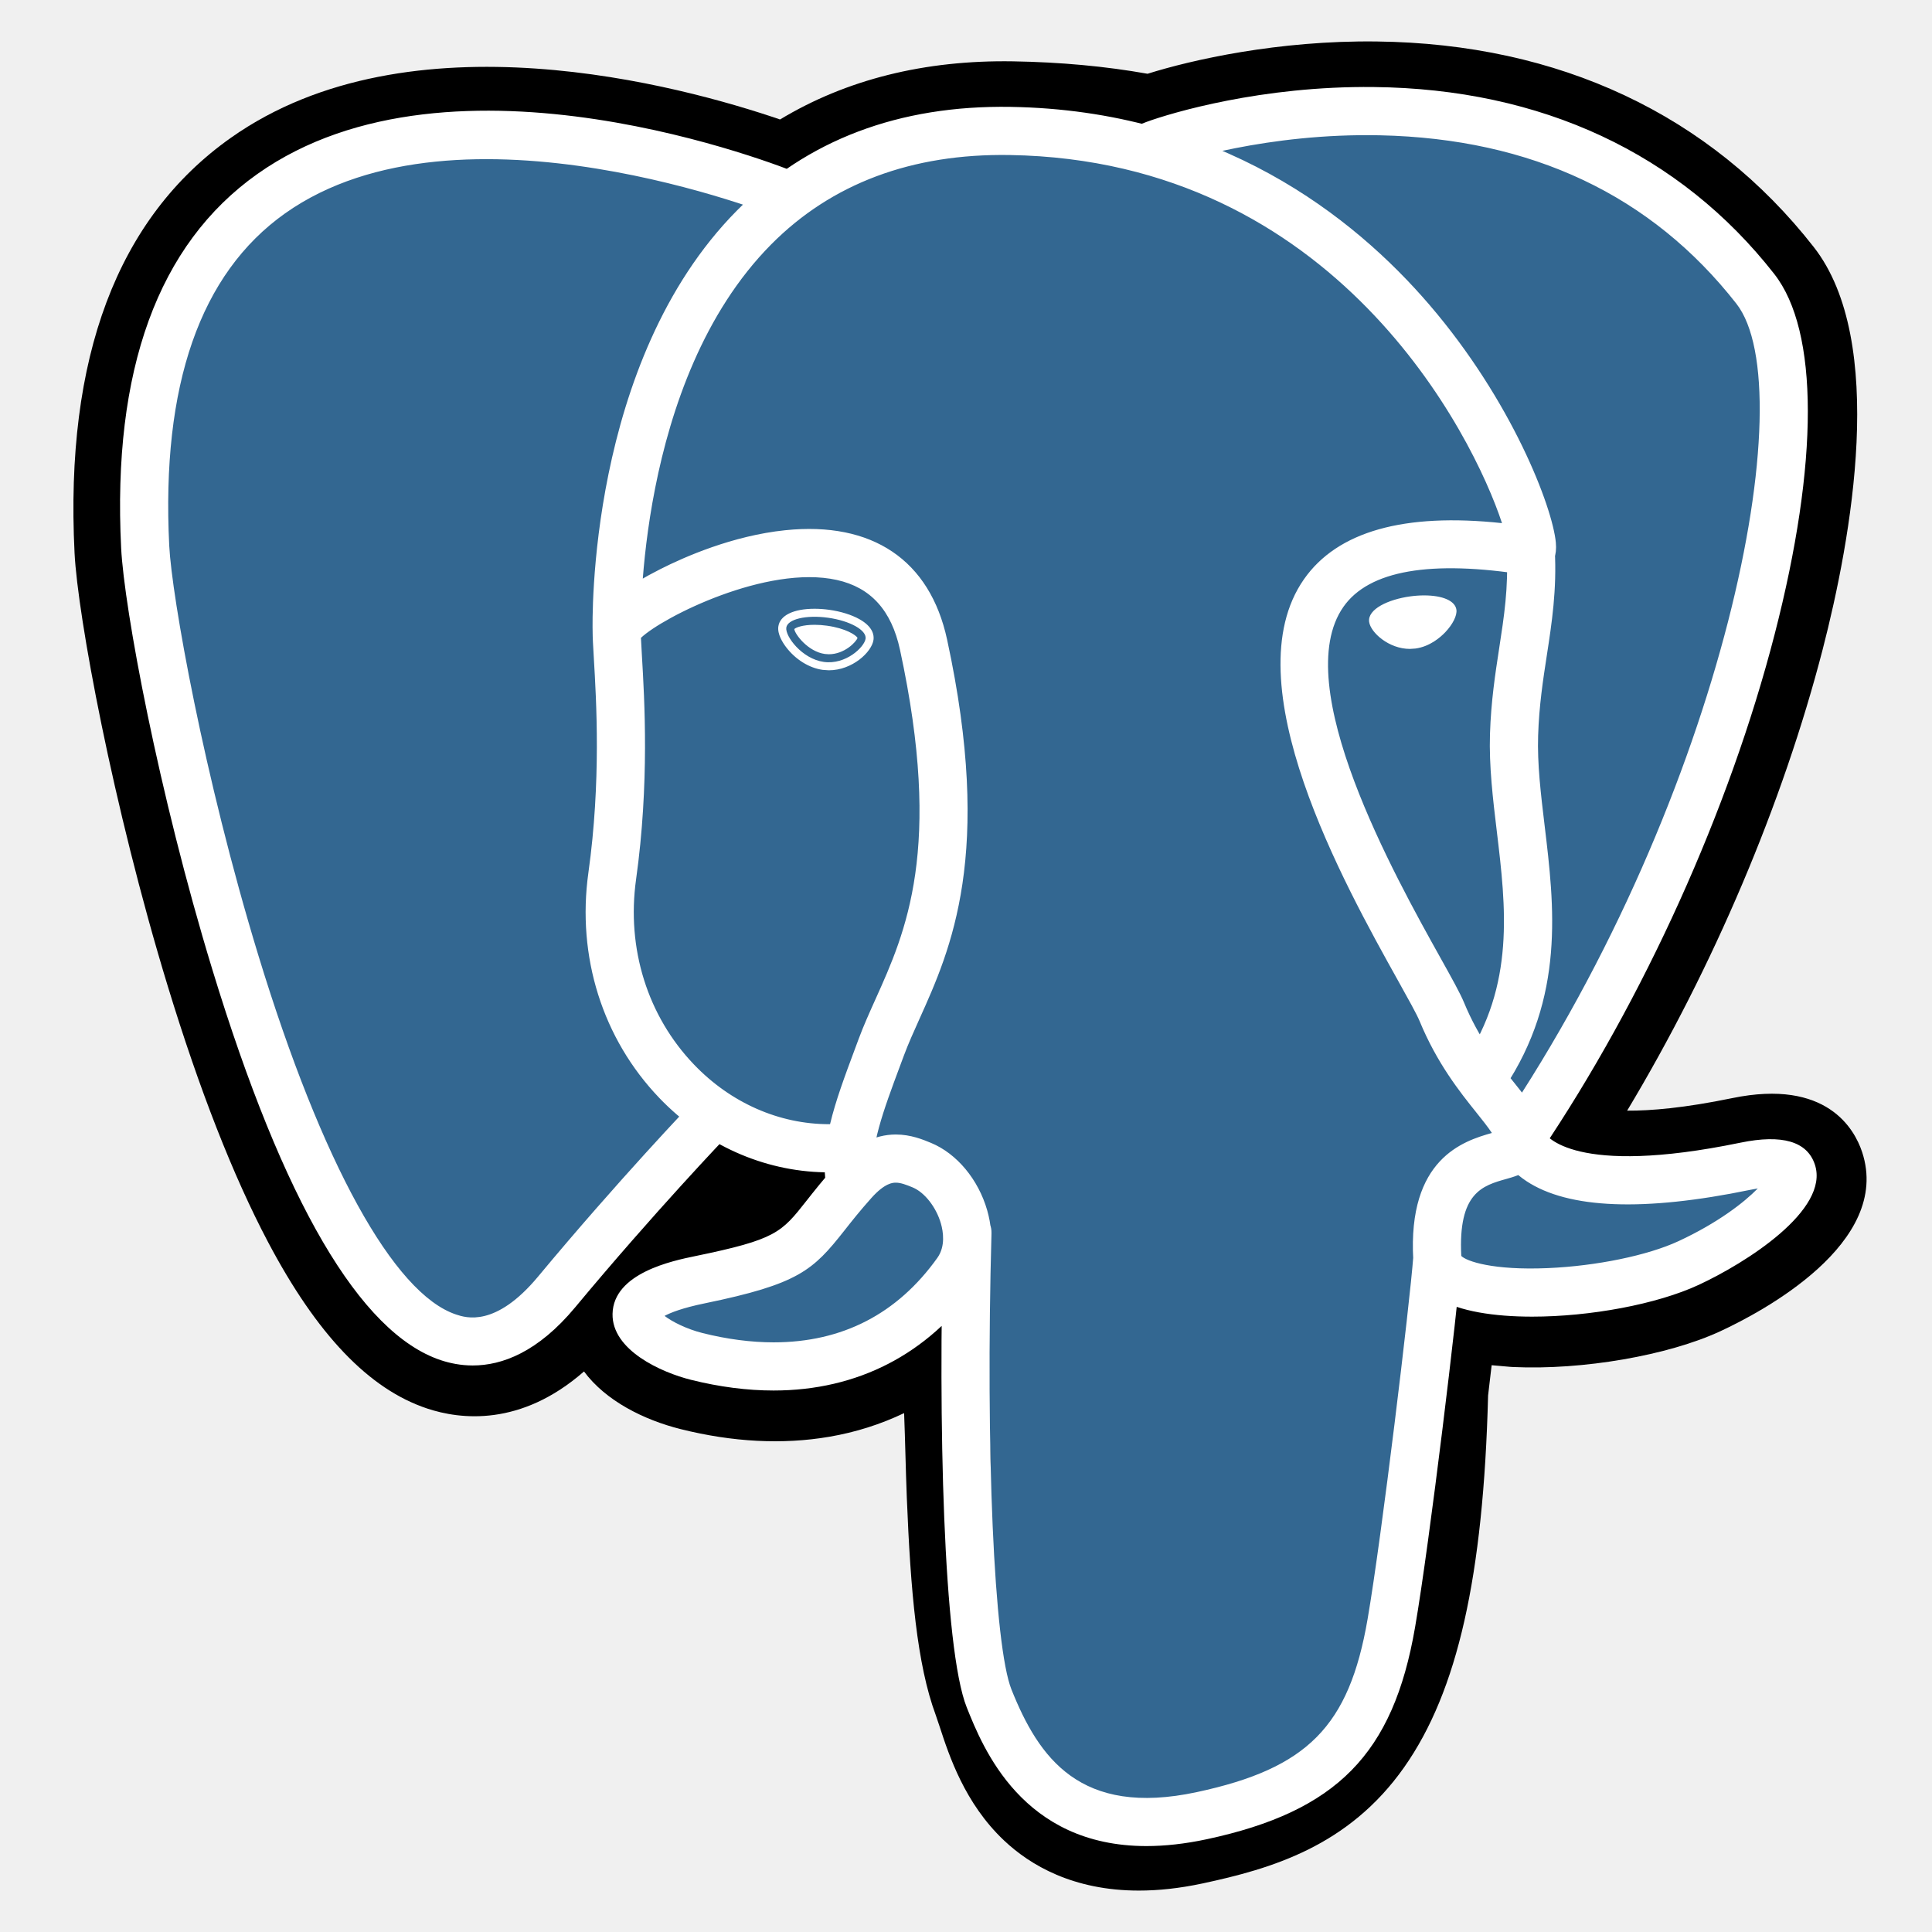
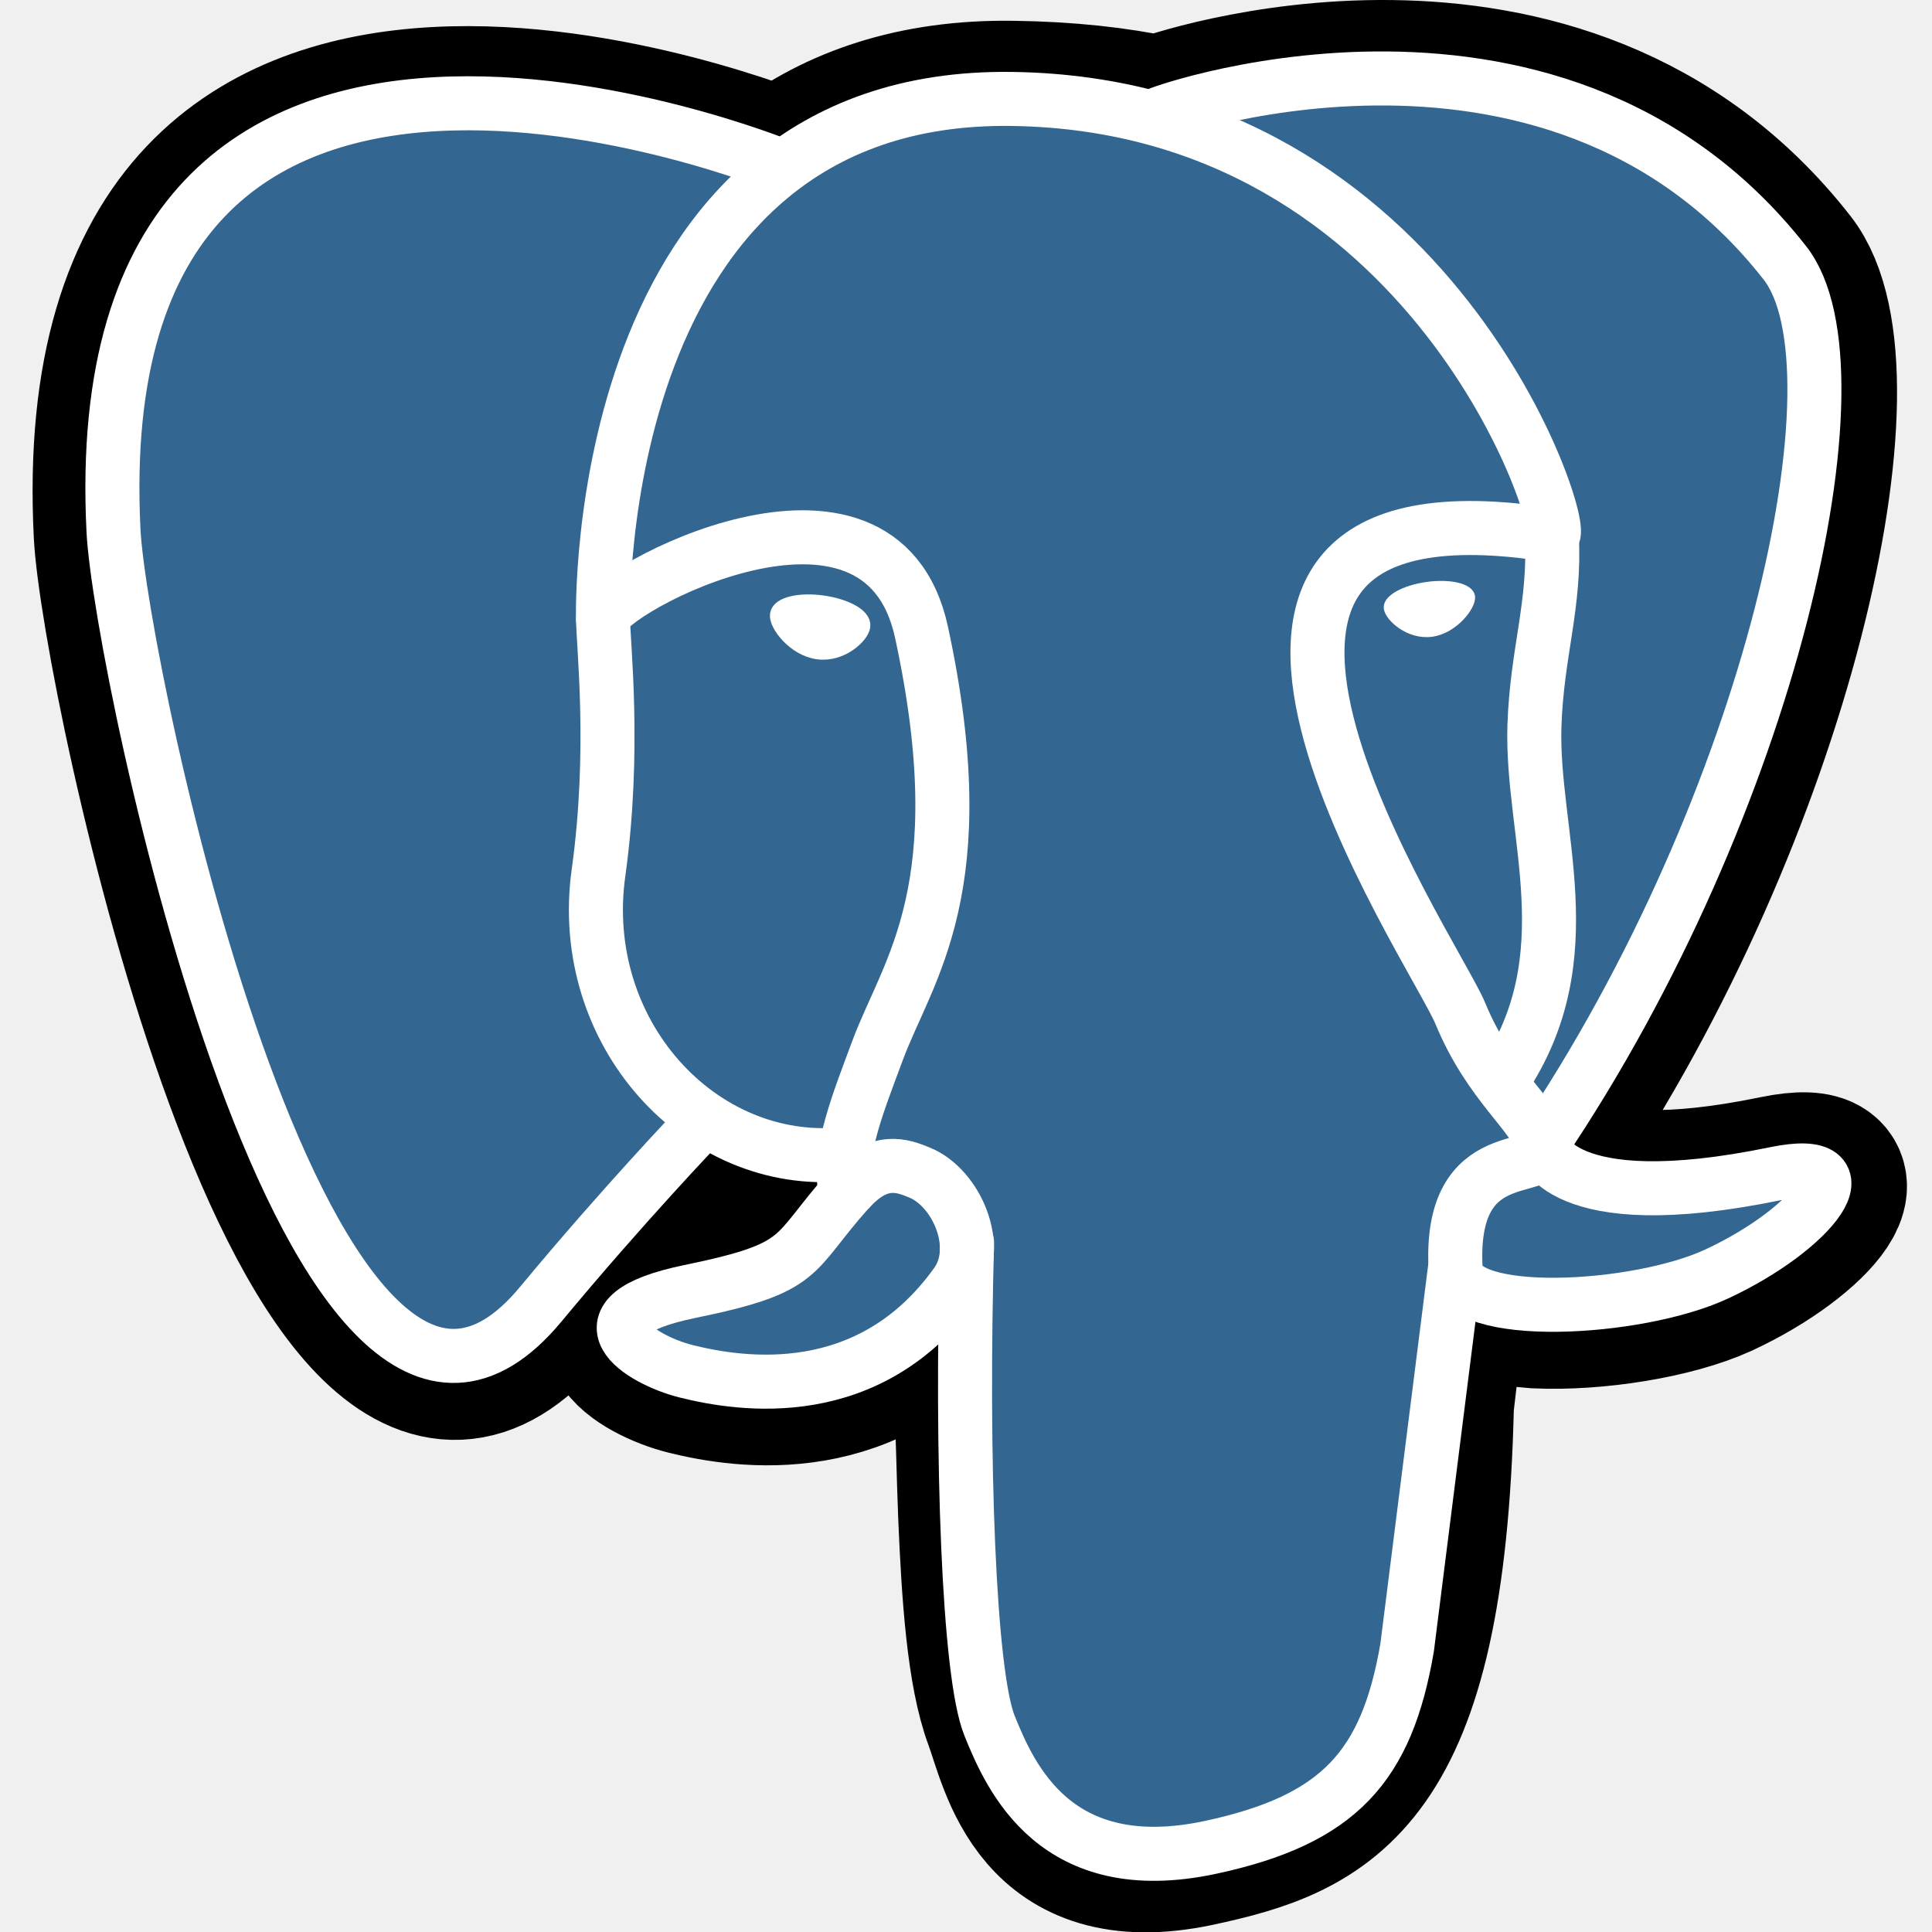
- <svg xmlns="http://www.w3.org/2000/svg" viewBox="0 0 128 128">
-   <path d="M93.809 92.112c.785-6.533.55-7.492 5.416-6.433l1.235.108c3.742.17 8.637-.602 11.513-1.938 6.191-2.873 9.861-7.668 3.758-6.409-13.924 2.873-14.881-1.842-14.881-1.842 14.703-21.815 20.849-49.508 15.543-56.287-14.47-18.489-39.517-9.746-39.936-9.52l-.134.025c-2.751-.571-5.83-.912-9.289-.968-6.301-.104-11.082 1.652-14.709 4.402 0 0-44.683-18.409-42.604 23.151.442 8.841 12.672 66.898 27.26 49.362 5.332-6.412 10.484-11.834 10.484-11.834 2.558 1.699 5.622 2.567 8.834 2.255l.249-.212c-.078.796-.044 1.575.099 2.497-3.757 4.199-2.653 4.936-10.166 6.482-7.602 1.566-3.136 4.355-.221 5.084 3.535.884 11.712 2.136 17.238-5.598l-.22.882c1.474 1.18 1.375 8.477 1.583 13.69.209 5.214.558 10.079 1.621 12.948 1.063 2.868 2.317 10.256 12.191 8.14 8.252-1.764 14.561-4.309 15.136-27.985" />
-   <path d="M75.458 125.256c-4.367 0-7.211-1.689-8.938-3.32-2.607-2.46-3.641-5.629-4.259-7.522l-.267-.79c-1.244-3.358-1.666-8.193-1.916-14.419-.038-.935-.064-1.898-.093-2.919-.021-.747-.047-1.684-.085-2.664-1.553.742-3.213 1.27-4.962 1.568-3.079.526-6.389.356-9.84-.507-2.435-.609-4.965-1.871-6.407-3.82-4.203 3.681-8.212 3.182-10.396 2.453-3.853-1.285-7.301-4.896-10.542-11.037-2.309-4.375-4.542-10.075-6.638-16.943-3.65-11.96-5.969-24.557-6.175-28.693-.648-12.945 2.837-22.203 10.356-27.514 11.861-8.378 29.832-3.451 36.384-1.214 4.402-2.653 9.581-3.944 15.433-3.851 3.143.051 6.136.327 8.916.823 2.9-.912 8.628-2.221 15.185-2.139 12.081.144 22.092 4.852 28.949 13.615 4.894 6.252 2.474 19.381.597 26.651-2.642 10.226-7.271 21.102-12.957 30.57 1.544.011 3.781-.174 6.961-.831 6.274-1.295 8.109 2.069 8.607 3.575 1.995 6.042-6.677 10.608-9.382 11.864-3.466 1.609-9.117 2.589-13.745 2.377l-.202-.013-1.216-.107-.12 1.014-.116.991c-.311 11.999-2.025 19.598-5.552 24.619-3.697 5.264-8.835 6.739-13.361 7.709-1.544.33-2.947.474-4.219.474zm-9.19-43.671c2.819 2.256 3.066 6.501 3.287 14.434.028.99.054 1.927.089 2.802.106 2.65.355 8.855 1.327 11.477.137.371.26.747.39 1.146 1.083 3.316 1.626 4.979 6.309 3.978 3.931-.843 5.952-1.599 7.534-3.851 2.299-3.274 3.585-9.86 3.821-19.575l4.783.116-4.75-.57.14-1.186c.455-3.91.783-6.734 3.396-8.602 2.097-1.498 4.486-1.353 6.389-1.01-2.091-1.58-2.669-3.433-2.823-4.193l-.399-1.965 1.121-1.663c6.457-9.58 11.781-21.354 14.609-32.304 2.906-11.251 2.02-17.226 1.134-18.356-11.729-14.987-32.068-8.799-34.192-8.097l-.359.194-1.8.335-.922-.191c-2.542-.528-5.366-.82-8.393-.869-4.756-.08-8.593 1.044-11.739 3.431l-2.183 1.655-2.533-1.043c-5.412-2.213-21.308-6.662-29.696-.721-4.656 3.298-6.777 9.76-6.305 19.207.156 3.119 2.275 14.926 5.771 26.377 4.831 15.825 9.221 21.082 11.054 21.693.32.108 1.15-.537 1.976-1.529 5.37-6.459 10.479-11.844 10.694-12.07l2.77-2.915 3.349 2.225c1.35.897 2.839 1.406 4.368 1.502l7.987-6.812-1.157 11.808c-.026.265-.039.626.065 1.296l.348 2.238-1.51 1.688-.174.196 4.388 2.025 1.836-2.301z" />
-   <path fill="#336791" d="M115.731 77.44c-13.925 2.873-14.882-1.842-14.882-1.842 14.703-21.816 20.849-49.51 15.545-56.287-14.47-18.488-39.519-9.745-39.937-9.518l-.135.024c-2.751-.571-5.83-.911-9.291-.967-6.301-.103-11.08 1.652-14.707 4.402 0 0-44.684-18.408-42.606 23.151.442 8.842 12.672 66.899 27.26 49.363 5.332-6.412 10.483-11.834 10.483-11.834 2.559 1.699 5.622 2.567 8.833 2.255l.25-.212c-.078.796-.042 1.575.1 2.497-3.758 4.199-2.654 4.936-10.167 6.482-7.602 1.566-3.136 4.355-.22 5.084 3.534.884 11.712 2.136 17.237-5.598l-.221.882c1.473 1.18 2.507 7.672 2.334 13.557-.174 5.885-.29 9.926.871 13.082 1.16 3.156 2.316 10.256 12.192 8.14 8.252-1.768 12.528-6.351 13.124-13.995.422-5.435 1.377-4.631 1.438-9.49l.767-2.3c.884-7.367.14-9.743 5.225-8.638l1.235.108c3.742.17 8.639-.602 11.514-1.938 6.19-2.871 9.861-7.667 3.758-6.408z" />
-   <path fill="#fff" d="M75.957 122.307c-8.232 0-10.84-6.519-11.907-9.185-1.562-3.907-1.899-19.069-1.551-31.503.024-.881.754-1.577 1.64-1.55.881.024 1.575.758 1.55 1.639-.401 14.341.168 27.337 1.324 30.229 1.804 4.509 4.54 8.453 12.275 6.796 7.343-1.575 10.093-4.359 11.318-11.46.94-5.449 2.799-20.951 3.028-24.01.066-.878.828-1.539 1.71-1.472.878.066 1.537.832 1.472 1.71-.239 3.185-2.089 18.657-3.065 24.315-1.446 8.387-5.185 12.191-13.794 14.037-1.463.313-2.792.453-4 .454zM31.321 90.466c-.785 0-1.498-.145-2.116-.35-5.347-1.784-10.44-10.492-15.138-25.885-3.576-11.717-5.842-23.947-6.041-27.922-.589-11.784 2.445-20.121 9.02-24.778 13.007-9.216 34.888-.44 35.813-.062.815.333 1.207 1.265.873 2.081-.333.815-1.265 1.206-2.08.874-.211-.086-21.193-8.492-32.768-.285-5.622 3.986-8.203 11.392-7.672 22.011.167 3.349 2.284 15.285 5.906 27.149 4.194 13.742 8.967 22.413 13.096 23.79.648.216 2.62.873 5.439-2.517 5.305-6.382 10.178-11.476 10.227-11.526.61-.636 1.62-.657 2.256-.047.636.61.658 1.62.048 2.255-.048.05-4.847 5.067-10.077 11.359-2.477 2.979-4.851 3.853-6.786 3.853zM100.75 77.021c-.307 0-.617-.088-.891-.272-.73-.493-.924-1.484-.431-2.215 14.863-22.055 20.08-48.704 15.612-54.414-5.624-7.186-13.565-10.939-23.604-11.156-7.433-.16-13.341 1.738-14.307 2.069l-.243.099c-.971.305-1.716-.227-1.997-.849-.333-.736-.06-1.606.631-2.025.046-.027.192-.089.429-.176l-.021.006.021-.007c1.641-.601 7.639-2.4 15.068-2.315 11.108.118 20.284 4.401 26.534 12.388 2.957 3.779 2.964 12.485.019 23.887-3.002 11.625-8.651 24.118-15.497 34.277-.306.457-.81.703-1.323.703zM101.51 87.231c-2.538 0-4.813-.358-6.175-1.174-1.4-.839-1.667-1.979-1.702-2.584-.382-6.71 3.32-7.878 5.208-8.411-.263-.398-.637-.866-1.024-1.349-1.101-1.376-2.609-3.26-3.771-6.078-.182-.44-.752-1.463-1.412-2.648-3.579-6.418-11.026-19.773-6.242-26.612 2.214-3.165 6.623-4.411 13.119-3.716-1.911-5.822-11.011-24.034-32.604-24.388-6.494-.108-11.82 1.889-15.822 5.93-8.96 9.049-8.636 25.422-8.631 25.586.023.881-.672 1.614-1.553 1.637-.881.028-1.613-.672-1.637-1.553-.02-.727-.354-17.909 9.554-27.916 4.637-4.683 10.741-6.995 18.142-6.874 13.814.227 22.706 7.25 27.732 13.101 5.479 6.377 8.165 13.411 8.386 15.759.165 1.746-1.088 2.095-1.341 2.147l-.576.013c-6.375-1.021-10.465-.312-12.156 2.104-3.639 5.201 3.406 17.834 6.414 23.229.768 1.376 1.322 2.371 1.576 2.985.988 2.396 2.277 4.006 3.312 5.3.911 1.138 1.7 2.125 1.982 3.283.131.23 1.99 2.98 13.021.703 2.765-.57 4.423-.083 4.93 1.45.997 3.015-4.597 6.532-7.694 7.97-2.775 1.29-7.204 2.106-11.036 2.106zm-4.696-4.021c.35.353 2.101.962 5.727.806 3.224-.138 6.624-.839 8.664-1.786 2.609-1.212 4.351-2.567 5.253-3.492l-.5.092c-7.053 1.456-12.042 1.262-14.828-.577-.199-.131-.378-.267-.54-.401-.302.119-.581.197-.78.253-1.58.443-3.214.902-2.996 5.105zM51.252 92.125c-1.752 0-3.596-.239-5.479-.71-1.951-.488-5.24-1.957-5.19-4.37.057-2.707 3.994-3.519 5.476-3.824 5.354-1.103 5.703-1.545 7.376-3.67.488-.619 1.095-1.39 1.923-2.314 1.229-1.376 2.572-2.073 3.992-2.073.989 0 1.8.335 2.336.558 1.708.708 3.133 2.42 3.719 4.467.529 1.847.276 3.625-.71 5.006-3.237 4.533-7.886 6.93-13.443 6.93zm-7.222-4.943c.481.372 1.445.869 2.518 1.137 1.631.408 3.213.615 4.705.615 4.546 0 8.196-1.882 10.847-5.594.553-.774.387-1.757.239-2.274-.31-1.083-1.08-2.068-1.873-2.397-.43-.178-.787-.314-1.115-.314-.176 0-.712 0-1.614 1.009-.762.851-1.311 1.548-1.794 2.162-2.084 2.646-3.039 3.544-9.239 4.821-1.513.31-2.289.626-2.674.835zM56.299 79.822c-.774 0-1.454-.565-1.575-1.354-.04-.265-.066-.531-.08-.799-4.064-.076-7.985-1.82-10.962-4.926-3.764-3.927-5.477-9.368-4.699-14.927.845-6.037.529-11.366.359-14.229-.047-.796-.081-1.371-.079-1.769.003-.505.013-1.844 4.489-4.113 1.592-.807 4.784-2.215 8.271-2.576 5.777-.597 9.585 1.976 10.725 7.246 3.077 14.228.244 20.521-1.825 25.117-.385.856-.749 1.664-1.04 2.447l-.257.69c-1.093 2.931-2.038 5.463-1.748 7.354.134.871-.464 1.685-1.335 1.819l-.244.02zm-13.835-37.562l.062 1.139c.176 2.974.504 8.508-.384 14.86-.641 4.585.759 9.06 3.843 12.276 2.437 2.542 5.644 3.945 8.94 3.945h.068c.369-1.555.982-3.197 1.642-4.966l.255-.686c.329-.884.714-1.74 1.122-2.646 1.991-4.424 4.47-9.931 1.615-23.132-.565-2.615-1.936-4.128-4.189-4.627-4.628-1.022-11.525 2.459-12.974 3.837zM52.094 41.583c-.08.564 1.033 2.07 2.485 2.271 1.449.203 2.689-.975 2.768-1.539.079-.564-1.033-1.186-2.485-1.388-1.451-.202-2.691.092-2.768.656zM54.912 44.409l-.407-.028c-.9-.125-1.81-.692-2.433-1.518-.219-.29-.576-.852-.505-1.354.101-.736.999-1.177 2.4-1.177.313 0 .639.023.967.069.766.106 1.477.327 2.002.62.91.508.977 1.075.936 1.368-.112.813-1.405 2.02-2.96 2.02zm-2.289-2.732c.045.348.907 1.496 2.029 1.651l.261.018c1.036 0 1.81-.815 1.901-1.082-.096-.182-.762-.634-2.025-.81-.28-.04-.556-.059-.821-.059-.812 0-1.243.183-1.345.282zM96.228 40.432c.079.564-1.033 2.07-2.484 2.272-1.45.202-2.691-.975-2.771-1.539-.076-.564 1.036-1.187 2.486-1.388 1.45-.203 2.689.092 2.769.655zM93.409 42.992c-1.396 0-2.601-1.086-2.7-1.791-.115-.846 1.278-1.489 2.712-1.688.316-.044.629-.066.93-.066 1.238 0 2.058.363 2.14.949.053.379-.238.964-.739 1.492-.331.347-1.026.948-1.973 1.079l-.37.025zm.943-3.013c-.276 0-.564.021-.856.061-1.441.201-2.301.779-2.259 1.089.048.341.968 1.332 2.173 1.332l.297-.021c.787-.109 1.378-.623 1.66-.919.443-.465.619-.903.598-1.052-.028-.198-.56-.49-1.613-.49zM98.317 72.822c-.305 0-.613-.088-.886-.27-.732-.49-.929-1.481-.438-2.213 3.398-5.075 2.776-10.25 2.175-15.255-.257-2.132-.521-4.337-.453-6.453.07-2.177.347-3.973.614-5.71.317-2.058.617-4.002.493-6.31-.048-.88.627-1.631 1.507-1.679.883-.047 1.632.627 1.679 1.507.142 2.638-.197 4.838-.525 6.967-.253 1.643-.515 3.342-.578 5.327-.061 1.874.178 3.864.431 5.97.64 5.322 1.365 11.354-2.691 17.411-.308.459-.813.708-1.328.708z" />
-   <path stroke="#fff" stroke-width="3" stroke-linecap="round" stroke-linejoin="round" d="M4.335 19.029" fill="none" />
+ <svg xmlns="http://www.w3.org/2000/svg" height="64" viewBox="0 0 25.6 25.6" width="64">
+   <g fill="none" stroke="#fff">
+     <path d="m18.983 18.636c.163-1.357.114-1.555 1.124-1.336l.257.023c.777.035 1.793-.125 2.4-.402 1.285-.596 2.047-1.592.78-1.33-2.89.596-3.1-.383-3.1-.383 3.053-4.53 4.33-10.28 3.227-11.687-3.004-3.84-8.205-2.024-8.292-1.976l-.028.005c-.57-.12-1.2-.19-1.93-.2-1.308-.02-2.3.343-3.054.914 0 0-9.277-3.822-8.846 4.807.092 1.836 2.63 13.9 5.66 10.25 1.109-1.334 2.179-2.461 2.179-2.461.53.353 1.167.533 1.834.468l.052-.044a2.01 2.01 0 0 0 .021.518c-.78.872-.55 1.025-2.11 1.346-1.578.325-.65.904-.046 1.056.734.184 2.432.444 3.58-1.162l-.046.183c.306.245.285 1.76.33 2.842s.116 2.093.337 2.688.48 2.13 2.53 1.7c1.713-.367 3.023-.896 3.143-5.81" fill="#000" stroke="#000" stroke-width="2.149" />
+     <path d="m23.535 15.6c-2.89.596-3.1-.383-3.1-.383 3.053-4.53 4.33-10.28 3.228-11.687-3.004-3.84-8.205-2.023-8.292-1.976l-.028.005a10.31 10.31 0 0 0 -1.929-.201c-1.308-.02-2.3.343-3.054.914 0 0-9.278-3.822-8.846 4.807.092 1.836 2.63 13.9 5.66 10.25 1.116-1.342 2.186-2.469 2.186-2.469.53.353 1.167.533 1.834.468l.052-.044a2.02 2.02 0 0 0 .021.518c-.78.872-.55 1.025-2.11 1.346-1.578.325-.65.904-.046 1.056.734.184 2.432.444 3.58-1.162l-.046.183c.306.245.52 1.593.484 2.815s-.06 2.06.18 2.716.48 2.13 2.53 1.7c1.713-.367 2.6-1.32 2.725-2.906.088-1.128.286-.962.3-1.97l.16-.478c.183-1.53.03-2.023 1.085-1.793l.257.023c.777.035 1.794-.125 2.39-.402 1.285-.596 2.047-1.592.78-1.33z" fill="#336791" stroke="none" />
+     <g stroke-width=".716">
+       <g stroke-linecap="round">
+         <path d="m12.814 16.467c-.08 2.846.02 5.712.298 6.4s.875 2.05 2.926 1.612c1.713-.367 2.337-1.078 2.607-2.647l.633-5.017m-8.922-14.615s-9.284-3.796-8.852 4.833c.092 1.836 2.63 13.9 5.66 10.25 1.106-1.333 2.106-2.376 2.106-2.376m6.1-13.4c-.32.1 5.164-2.005 8.282 1.978 1.1 1.407-.175 7.157-3.228 11.687" stroke-linejoin="round" />
+         <path d="m20.425 15.17s.2.98 3.1.382c1.267-.262.504.734-.78 1.33-1.054.49-3.418.615-3.457-.06-.1-1.745 1.244-1.215 1.147-1.652-.088-.394-.69-.78-1.086-1.744-.347-.84-4.76-7.29 1.224-6.333.22-.045-1.56-5.7-7.16-5.782s-5.423 6.885-5.423 6.885" stroke-linejoin="bevel" />
+       </g>
+       <g stroke-linejoin="round">
+         <path d="m11.247 15.768c-.78.872-.55 1.025-2.11 1.346-1.578.325-.65.904-.046 1.056.734.184 2.432.444 3.58-1.163.35-.49-.002-1.27-.482-1.468-.232-.096-.542-.216-.94.23z" />
+         <path d="m11.196 15.753c-.08-.513.168-1.122.433-1.836.398-1.07 1.316-2.14.582-5.537-.547-2.53-4.22-.527-4.22-.184s.166 1.74-.06 3.365c-.297 2.122 1.35 3.916 3.246 3.733" stroke-linecap="round" />
+       </g>
+     </g>
+     <g fill="#fff">
+       <path d="m10.322 8.145c-.017.117.215.43.516.472s.558-.202.575-.32-.215-.246-.516-.288-.56.02-.575.136z" stroke-width=".239" />
+       <path d="m19.486 7.906c.016.117-.215.43-.516.472s-.56-.202-.575-.32.215-.246.516-.288.56.02.575.136z" stroke-width=".119" />
+     </g>
+     <path d="m20.562 7.095c.05.92-.198 1.545-.23 2.524-.046 1.422.678 3.05-.413 4.68" stroke-linecap="round" stroke-linejoin="round" stroke-width=".716" />
+   </g>
</svg>
